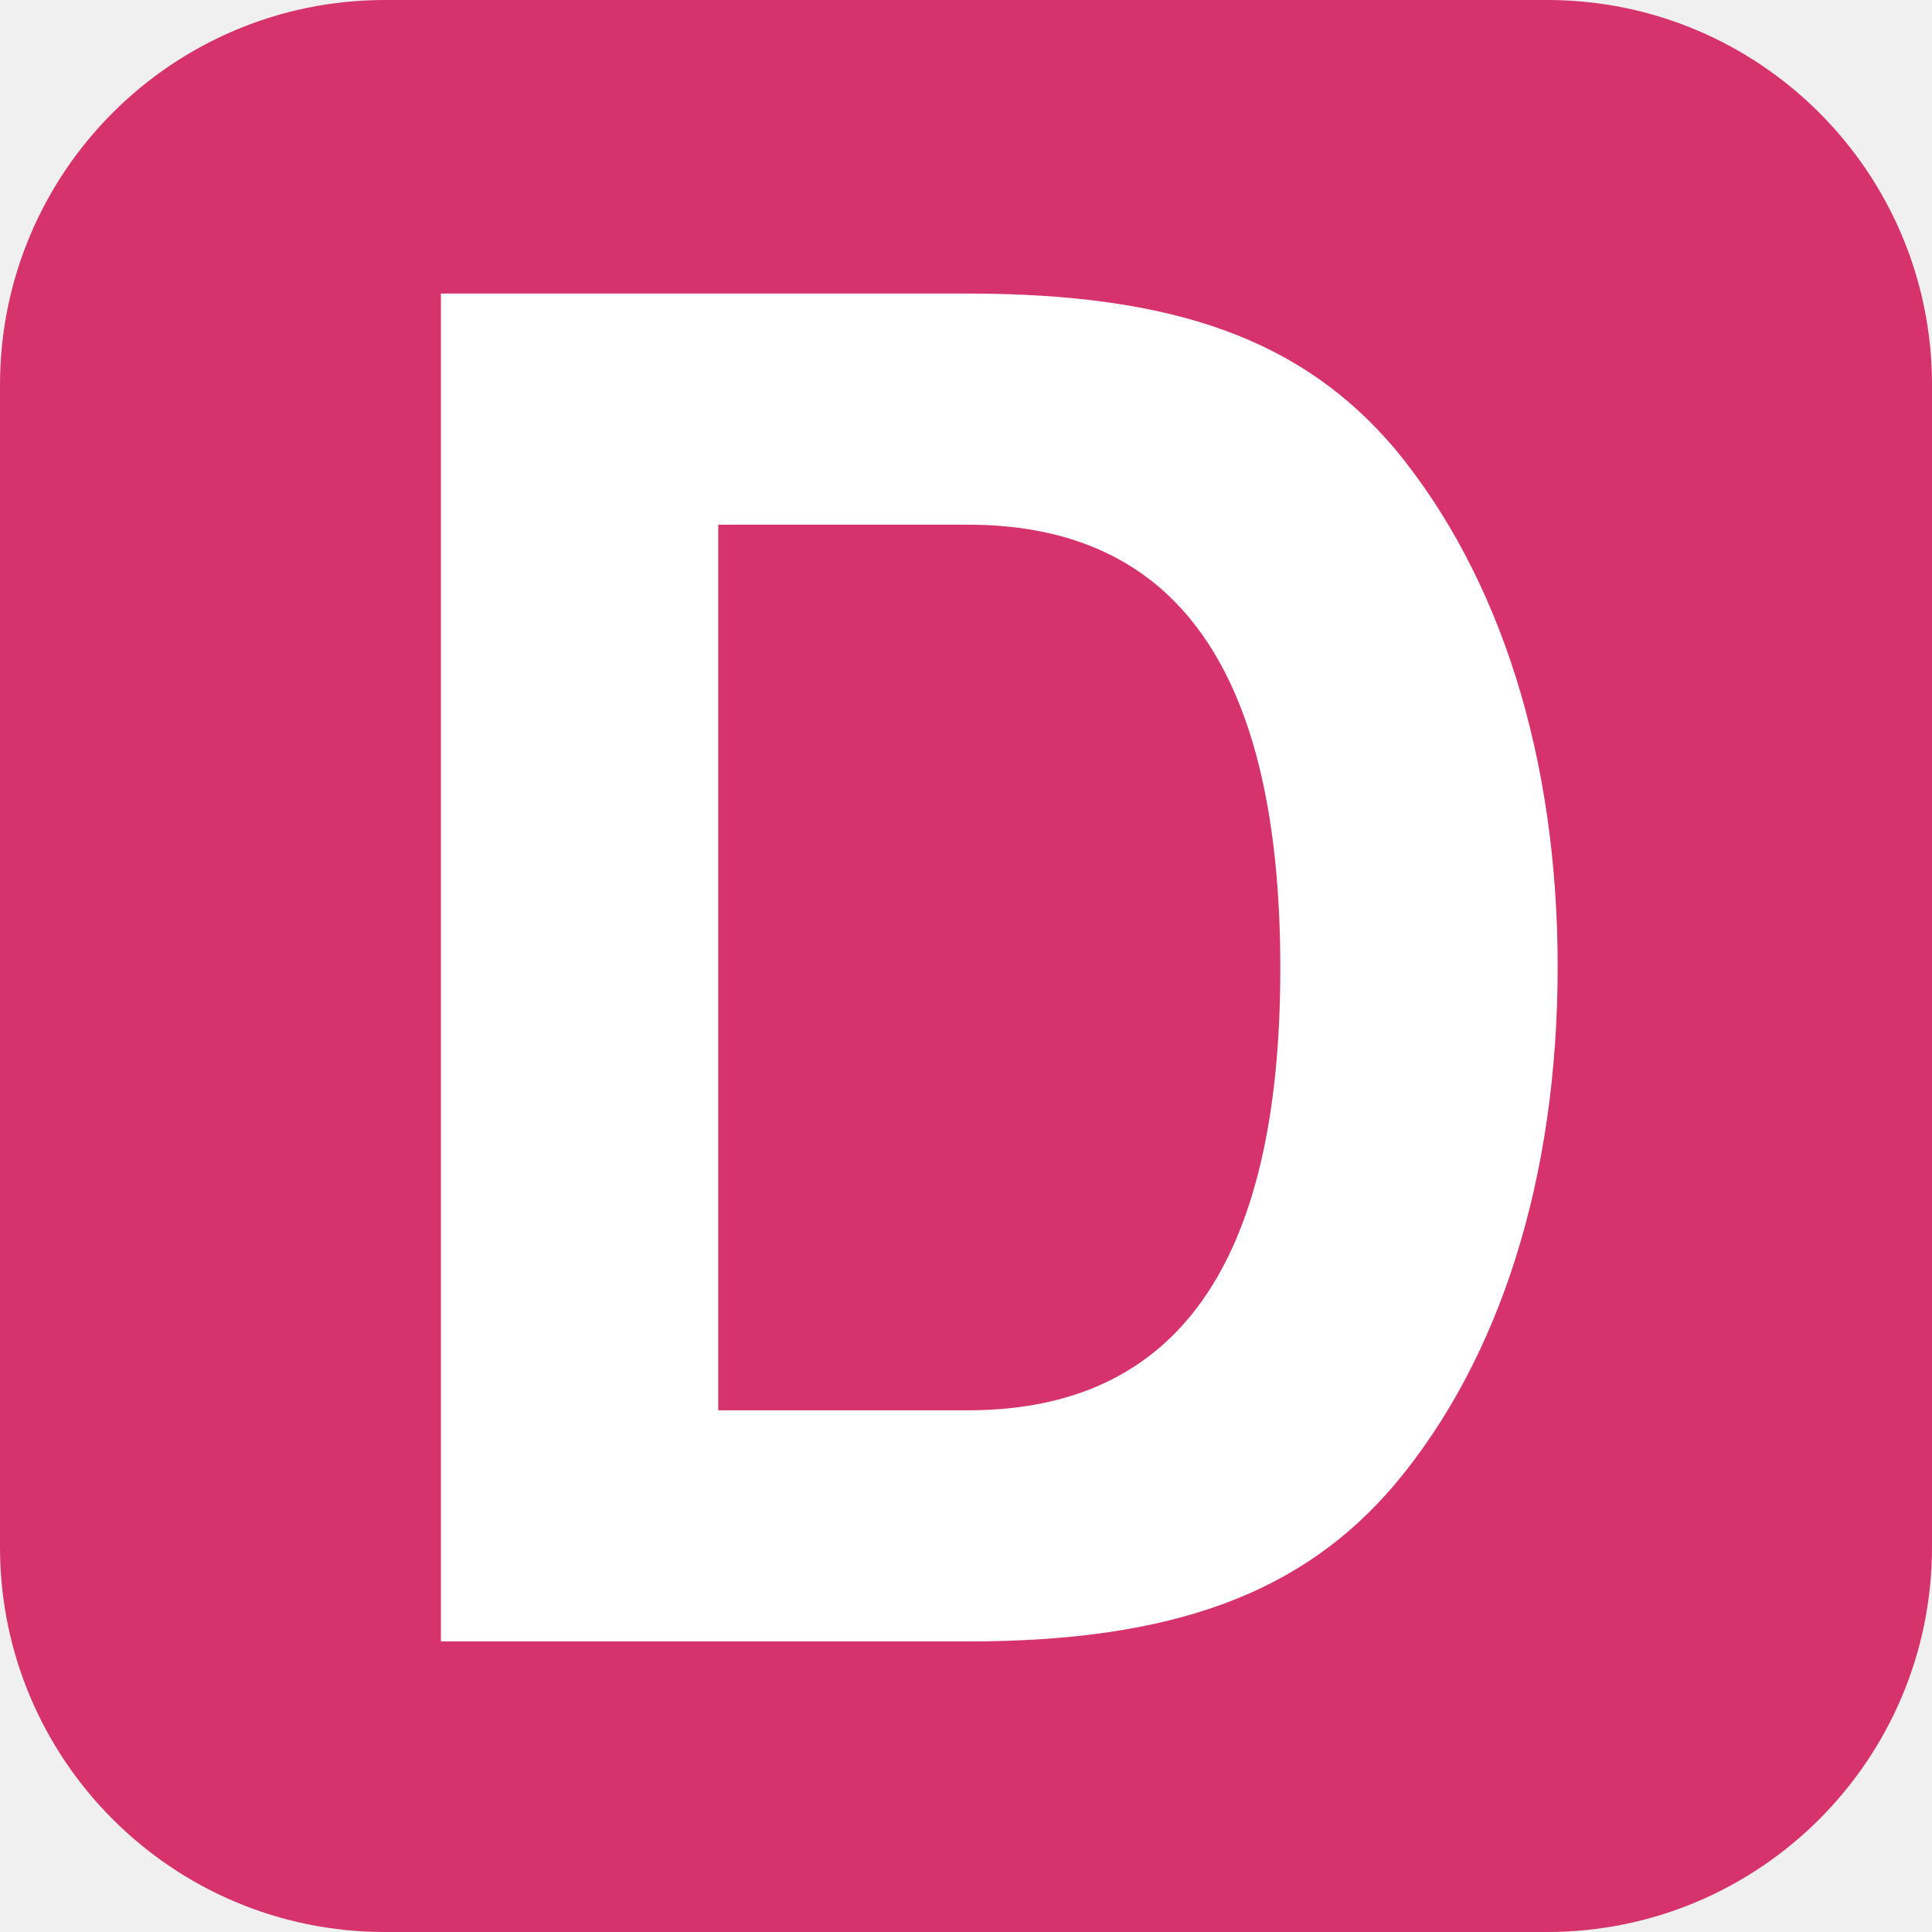
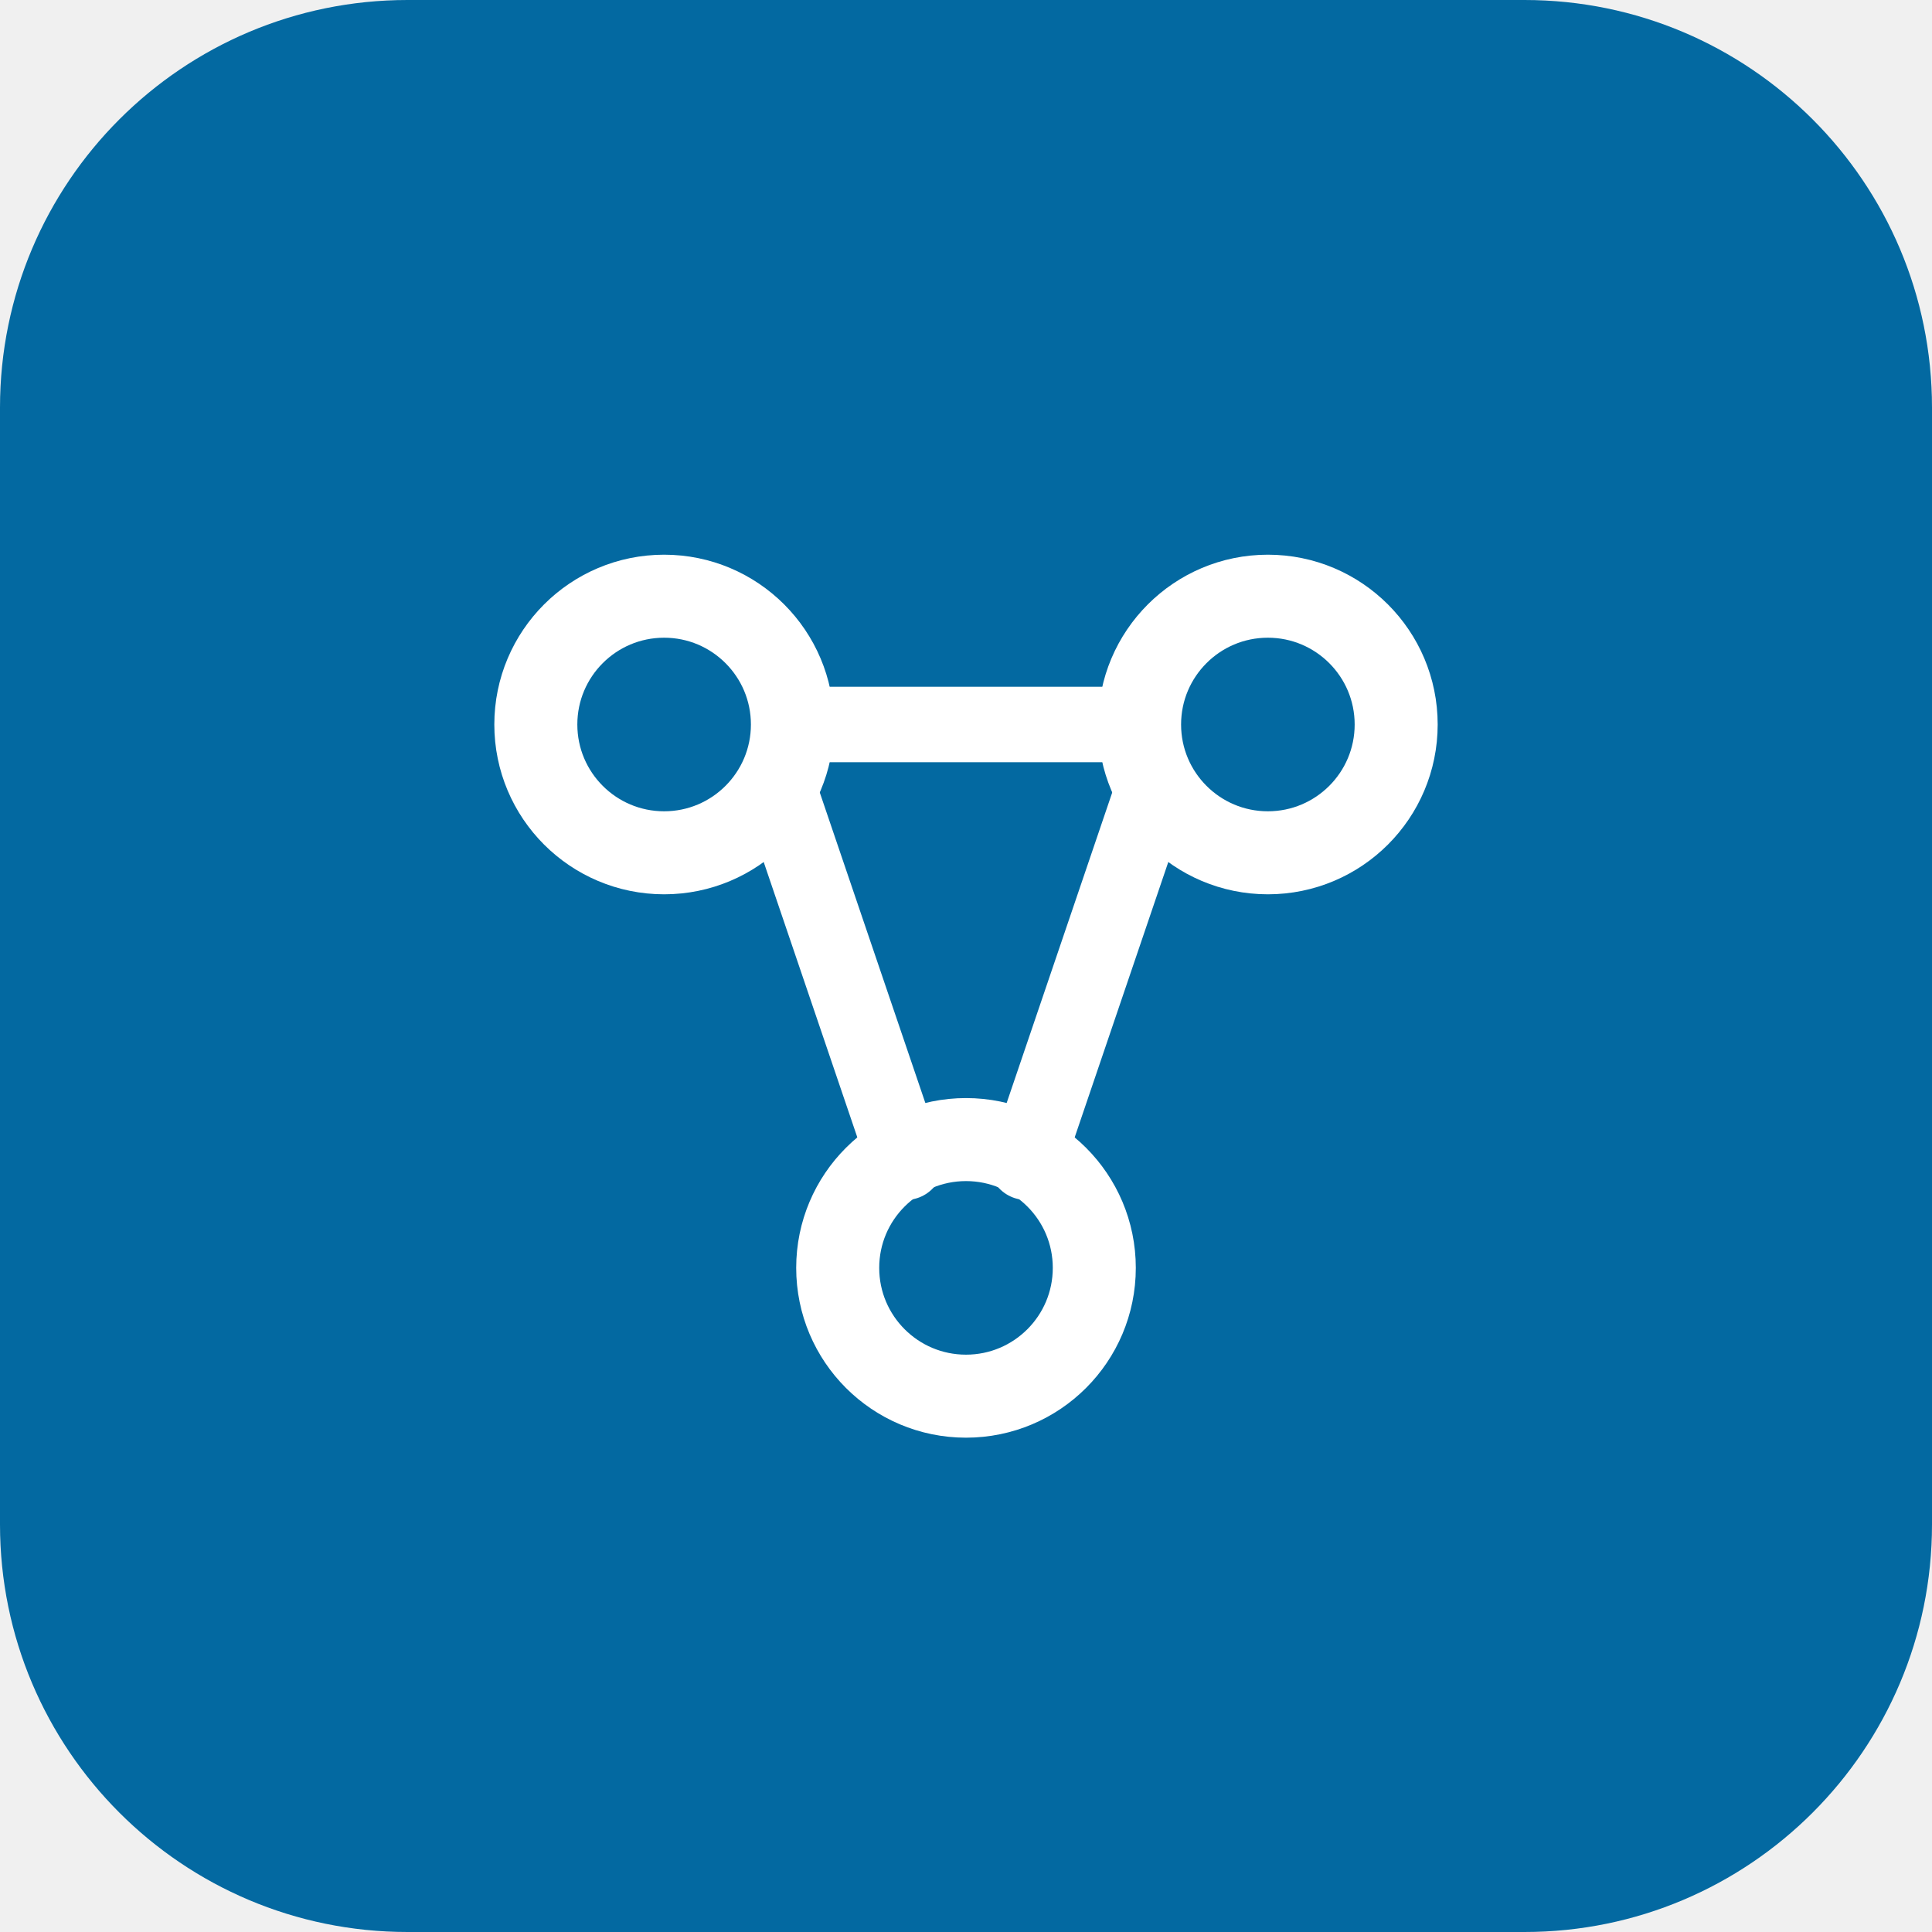
<svg xmlns="http://www.w3.org/2000/svg" viewBox="0 0 512 512">
-   <rect width="512" height="512" rx="102" fill="#d6336c" />
-   <text x="256" y="435" fill="#ffffff" font-family="Helvetica,Arial,sans-serif" font-size="490" font-weight="bold" text-anchor="middle">D</text>
+   <rect width="512" height="512" rx="108" fill="#0369a1" />
+   <circle cx="176" cy="192" r="34" fill="none" stroke="#fff" stroke-width="22" />
+   <circle cx="336" cy="192" r="34" fill="none" stroke="#fff" stroke-width="22" />
+   <circle cx="256" cy="336" r="34" fill="none" stroke="#fff" stroke-width="22" />
+   <path d="M206 208l34 100M306 208l-34 100M210 192h92" stroke="#fff" stroke-width="20" stroke-linecap="round" />
</svg>
